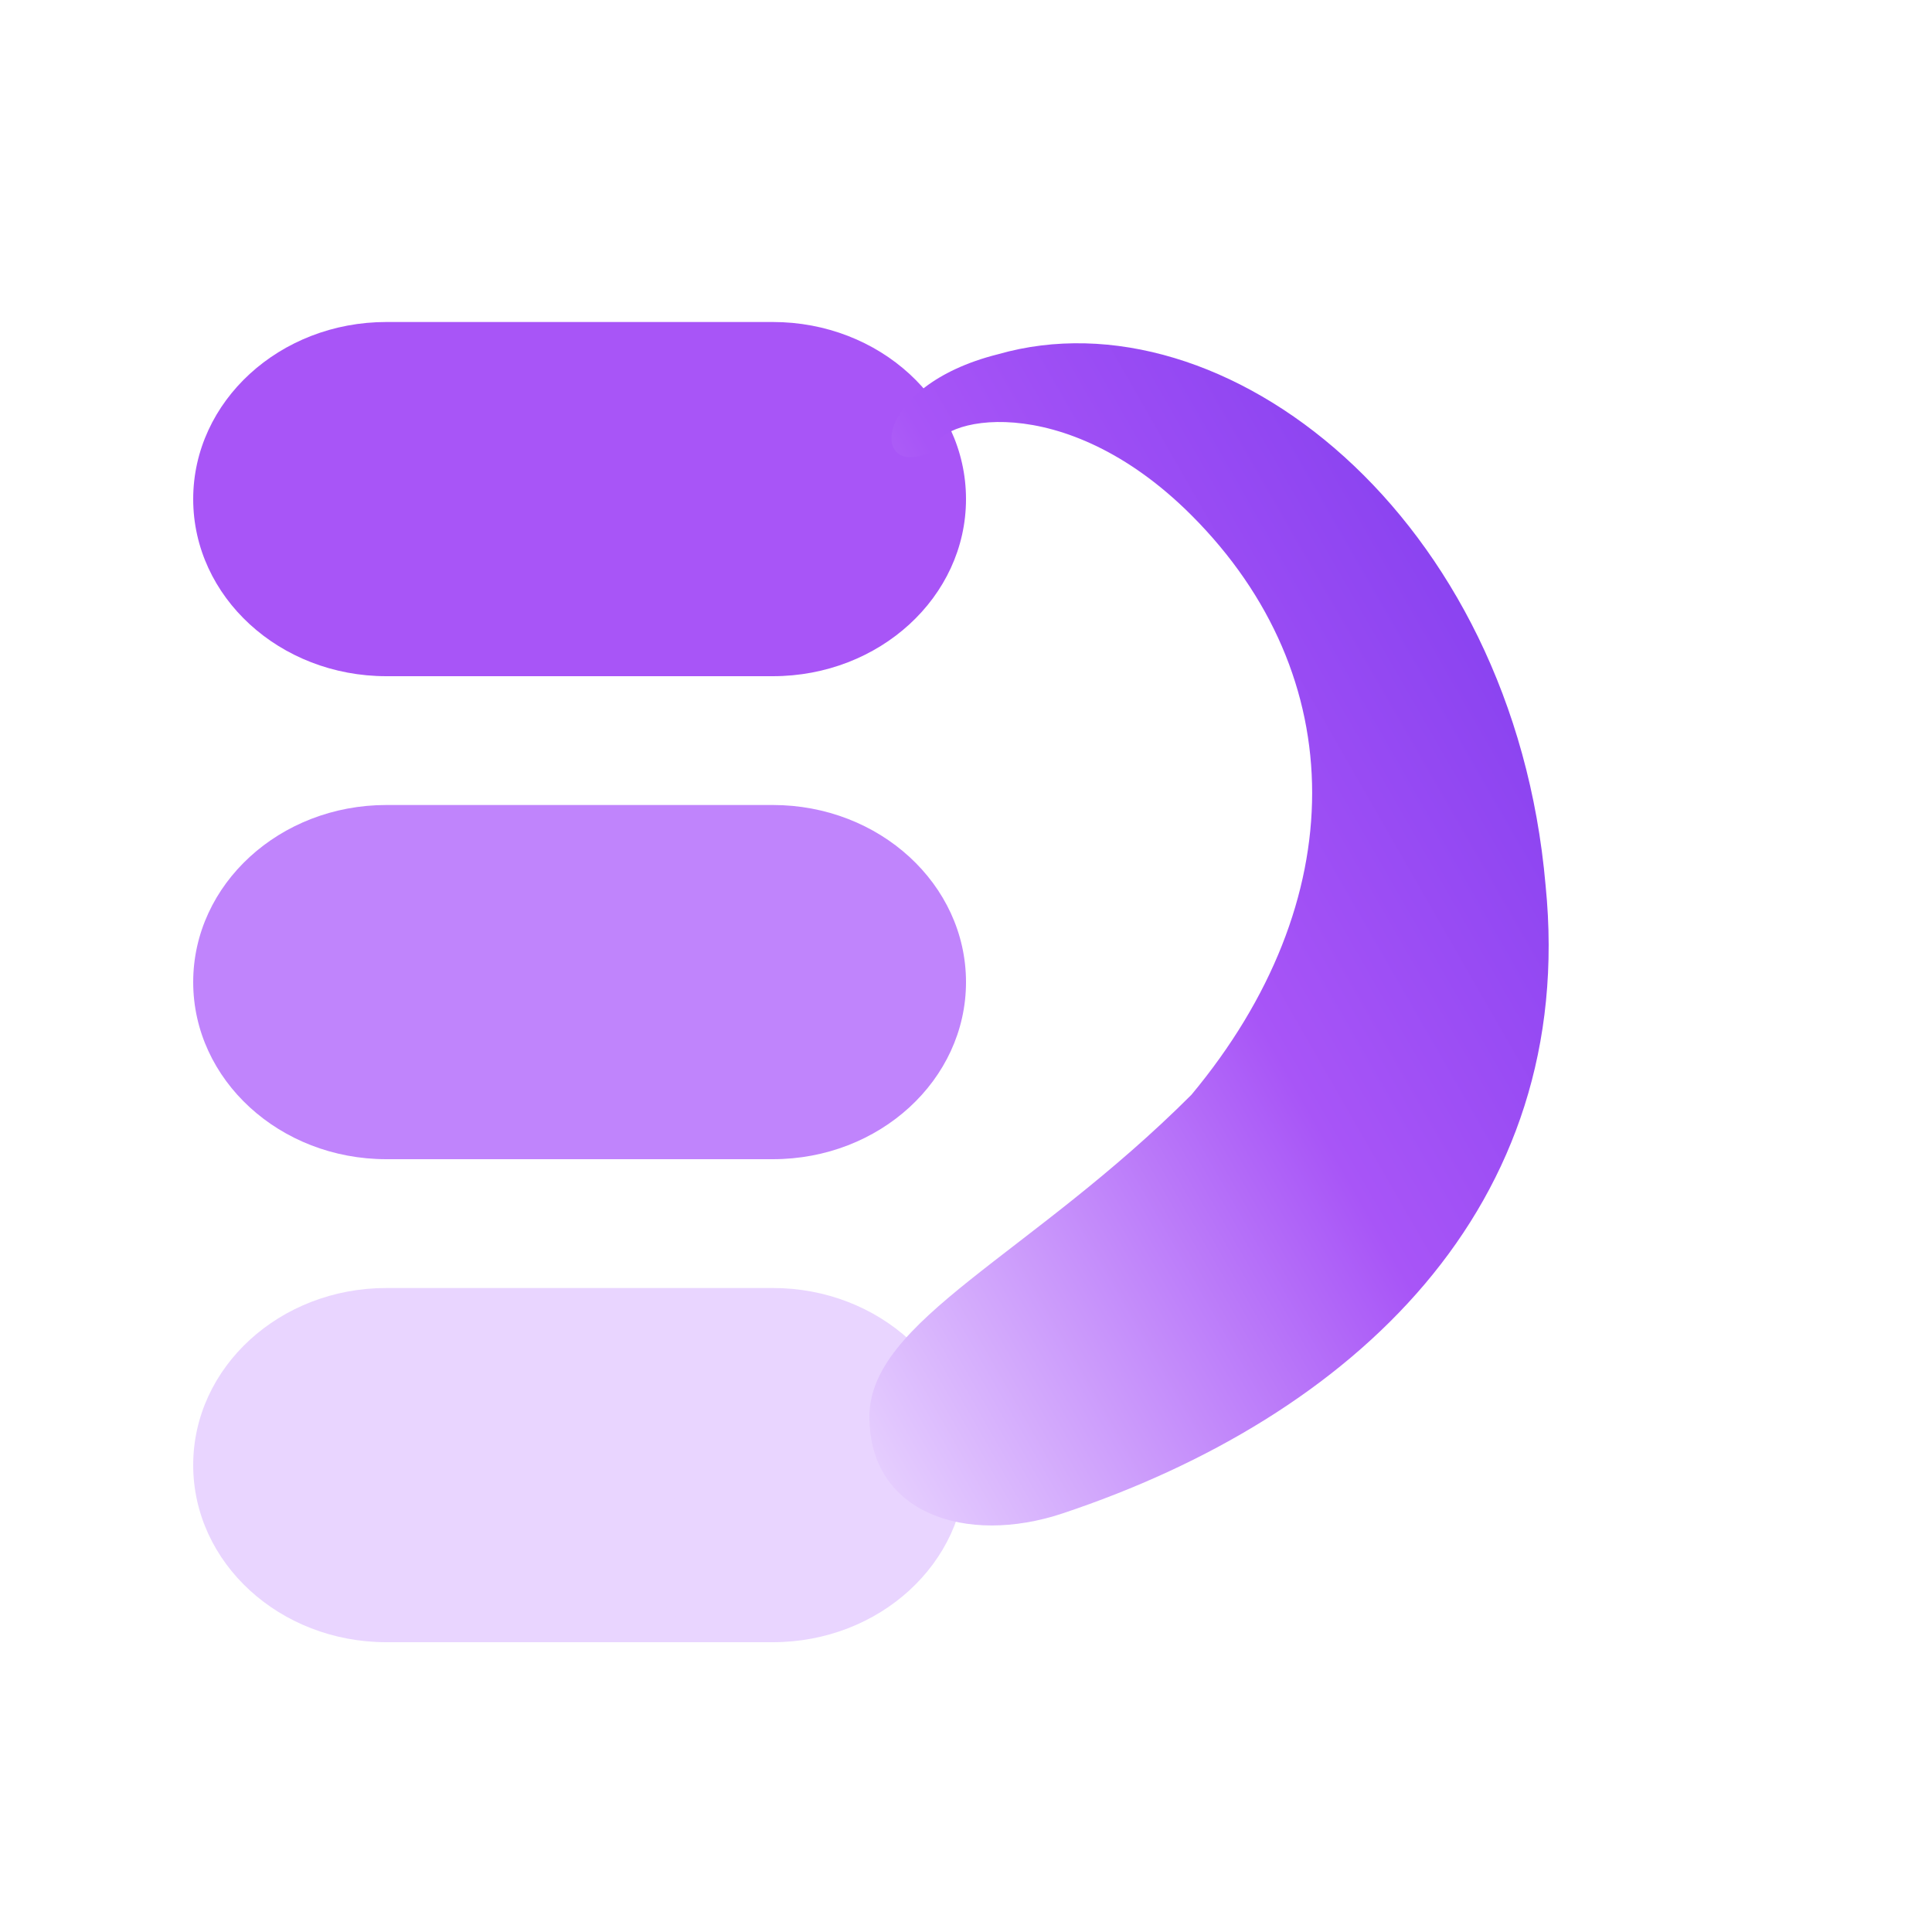
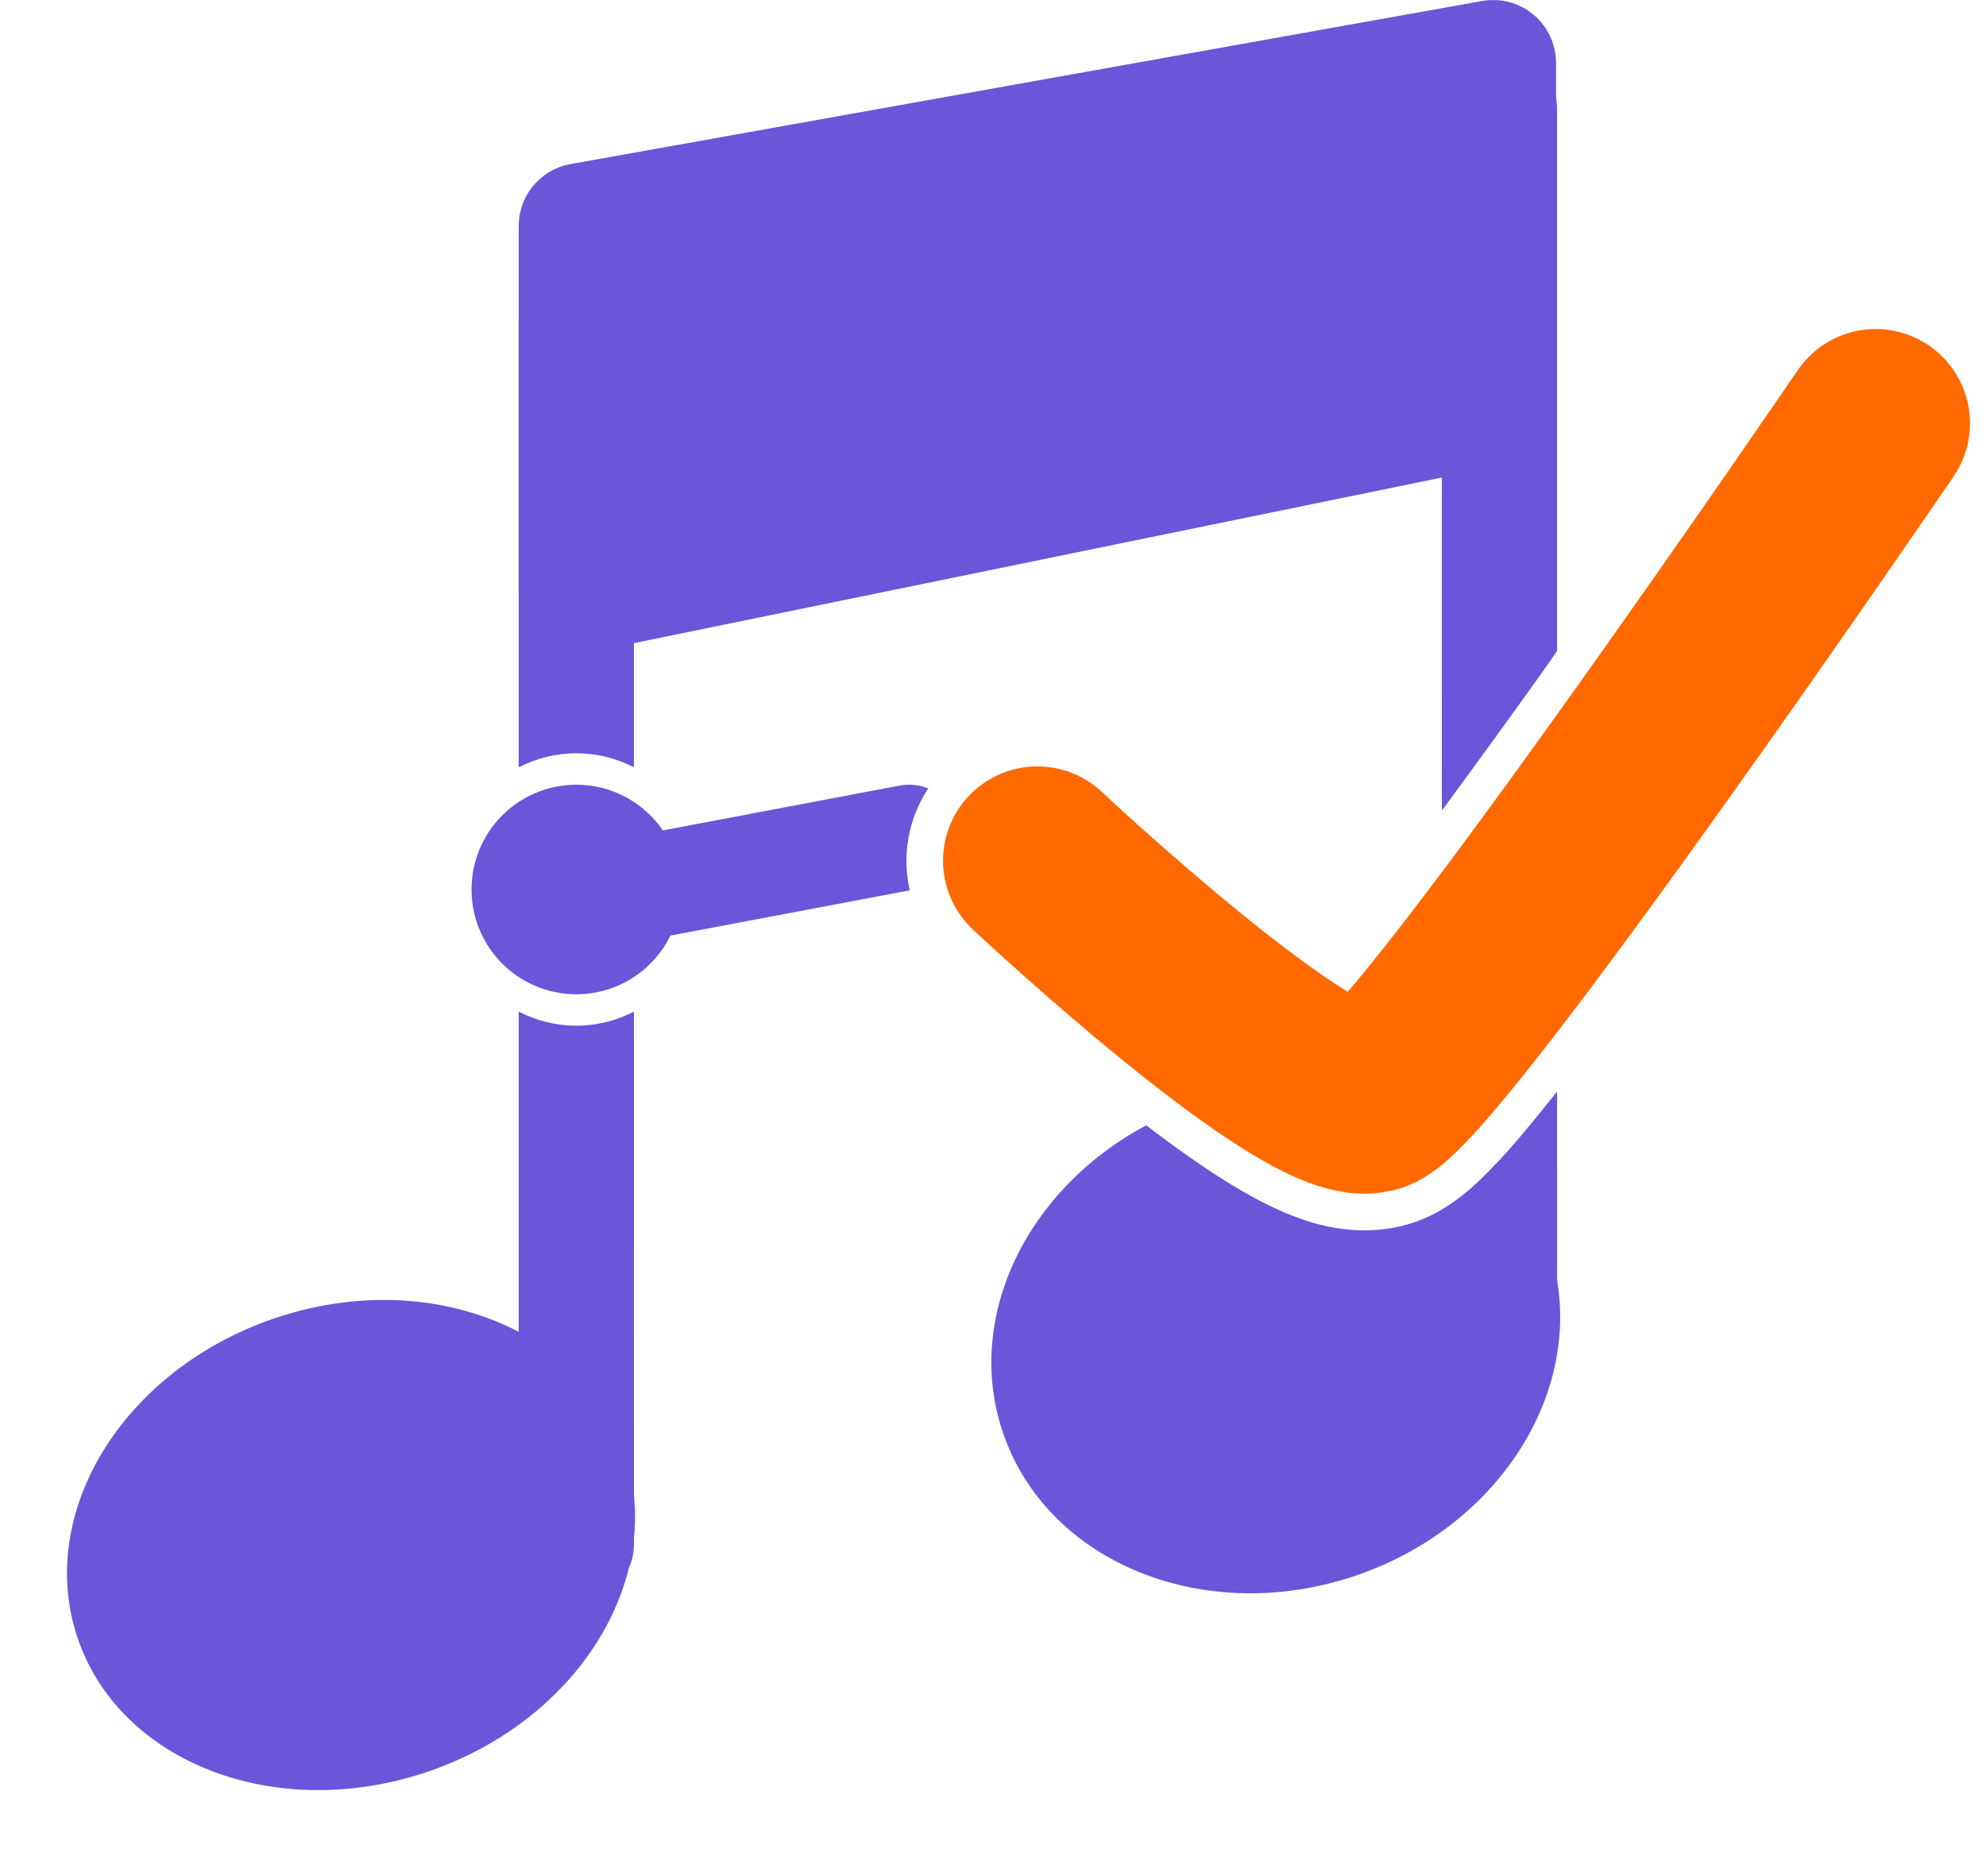
- <svg xmlns="http://www.w3.org/2000/svg" width="32" height="32" viewBox="0 0 120 120" fill="none">
-   <defs>
-     <linearGradient id="logoGradient" x1="100%" y1="0%" x2="0%" y2="100%">
-       <stop offset="0%" stop-color="#7C3AED" />
-       <stop offset="50%" stop-color="#A855F7" />
-       <stop offset="100%" stop-color="#E9D5FF" />
-     </linearGradient>
-   </defs>
-   <rect x="12" y="20" rx="12" ry="12" width="48" height="22" fill="#A855F7" />
-   <rect x="12" y="50" rx="12" ry="12" width="48" height="22" fill="#C084FC" />
-   <rect x="12" y="80" rx="12" ry="12" width="48" height="22" fill="#E9D5FF" />
-   <path d="M62 22 C76 18 94 32 96 55 C98 75 84 88 66 94 C60 96 54 94 54 88 C54 82 64 78 74 68 C84 56 84 42 74 32 C66 24 58 26 58 28 C54 30 54 24 62 22 Z" fill="url(#logoGradient)" />
-   <path d="M54 88 C50 88 44 92 42 98 C44 96 48 94 54 94 C52 92 52 90 54 88 Z" fill="#E9D5FF" />
-   <ellipse cx="46" cy="96" rx="6" ry="5" fill="#E9D5FF" transform="rotate(-35 46 96)" />
+ <svg xmlns="http://www.w3.org/2000/svg" width="36" height="34" viewBox="0 0 36 34" fill="none">
+   <path d="M4.967 23.955C7.684 23.02 10.5 24.09 11.268 26.323C12.037 28.556 10.478 31.134 7.761 32.069C5.043 33.005 2.227 31.934 1.458 29.701C0.689 27.468 2.249 24.891 4.967 23.955Z" fill="#6B55D9" stroke="#6B55D9" stroke-width="0.095" />
+   <path d="M10.447 10.692V4.097C10.447 4.051 10.48 4.011 10.525 4.003L27.05 1.046C27.109 1.036 27.162 1.081 27.162 1.14V7.304C27.162 7.349 27.13 7.388 27.086 7.397L10.561 10.785C10.502 10.797 10.447 10.752 10.447 10.692Z" fill="#6B55D9" stroke="#6B55D9" stroke-width="2.089" />
+   <path d="M28.226 24.104C28.226 24.681 27.758 25.149 27.181 25.149C26.605 25.149 26.136 24.682 26.136 24.105V21.93C26.468 21.735 26.702 21.513 26.786 21.434C26.98 21.253 27.176 21.043 27.36 20.836C27.622 20.541 27.913 20.182 28.225 19.789L28.226 24.104ZM27.18 0.932C27.757 0.932 28.225 1.4 28.225 1.976V11.805C28.119 11.954 28.015 12.105 27.908 12.255C27.31 13.093 26.704 13.926 26.136 14.697L26.137 1.976C26.137 1.4 26.604 0.932 27.18 0.932Z" fill="#6B55D9" />
+   <path d="M20.777 20.403C21.265 20.775 21.768 21.136 22.242 21.43C22.609 21.657 23.043 21.899 23.492 22.066C23.794 22.179 24.74 22.518 25.76 22.115C26.289 21.906 26.673 21.54 26.786 21.435C26.902 21.327 27.016 21.207 27.13 21.086C27.544 21.506 27.867 22.011 28.066 22.589C28.878 24.947 27.324 27.62 24.596 28.56C21.868 29.499 18.998 28.349 18.186 25.991C17.465 23.899 18.607 21.561 20.777 20.403Z" fill="#6B55D9" />
+   <path d="M18.804 15.605C18.804 15.605 23.831 20.324 24.888 19.907C25.945 19.489 34 7.675 34 7.675" stroke="#FF6900" stroke-width="3.419" stroke-linecap="round" />
+   <path d="M9.402 18.341C9.718 18.503 10.071 18.596 10.447 18.596C10.822 18.596 11.175 18.503 11.491 18.342L11.492 27.998C11.492 28.575 11.024 29.043 10.448 29.043C9.871 29.043 9.402 28.576 9.402 27.999V18.341ZM10.447 4.825C11.024 4.825 11.491 5.293 11.491 5.87V13.911C11.175 13.75 10.822 13.657 10.447 13.657C10.071 13.657 9.717 13.751 9.402 13.912V5.87C9.402 5.294 9.87 4.826 10.447 4.825Z" fill="#6B55D9" />
+   <path d="M16.302 14.244C16.485 14.21 16.666 14.23 16.827 14.294C16.459 14.848 16.348 15.519 16.491 16.142L11.384 17.108C10.869 17.206 10.371 16.867 10.274 16.352C10.176 15.836 10.515 15.34 11.03 15.242L16.302 14.244Z" fill="#6B55D9" />
+   <circle cx="10.447" cy="16.127" r="1.852" fill="#6B55D9" stroke="#6B55D9" stroke-width="0.095" />
</svg>
